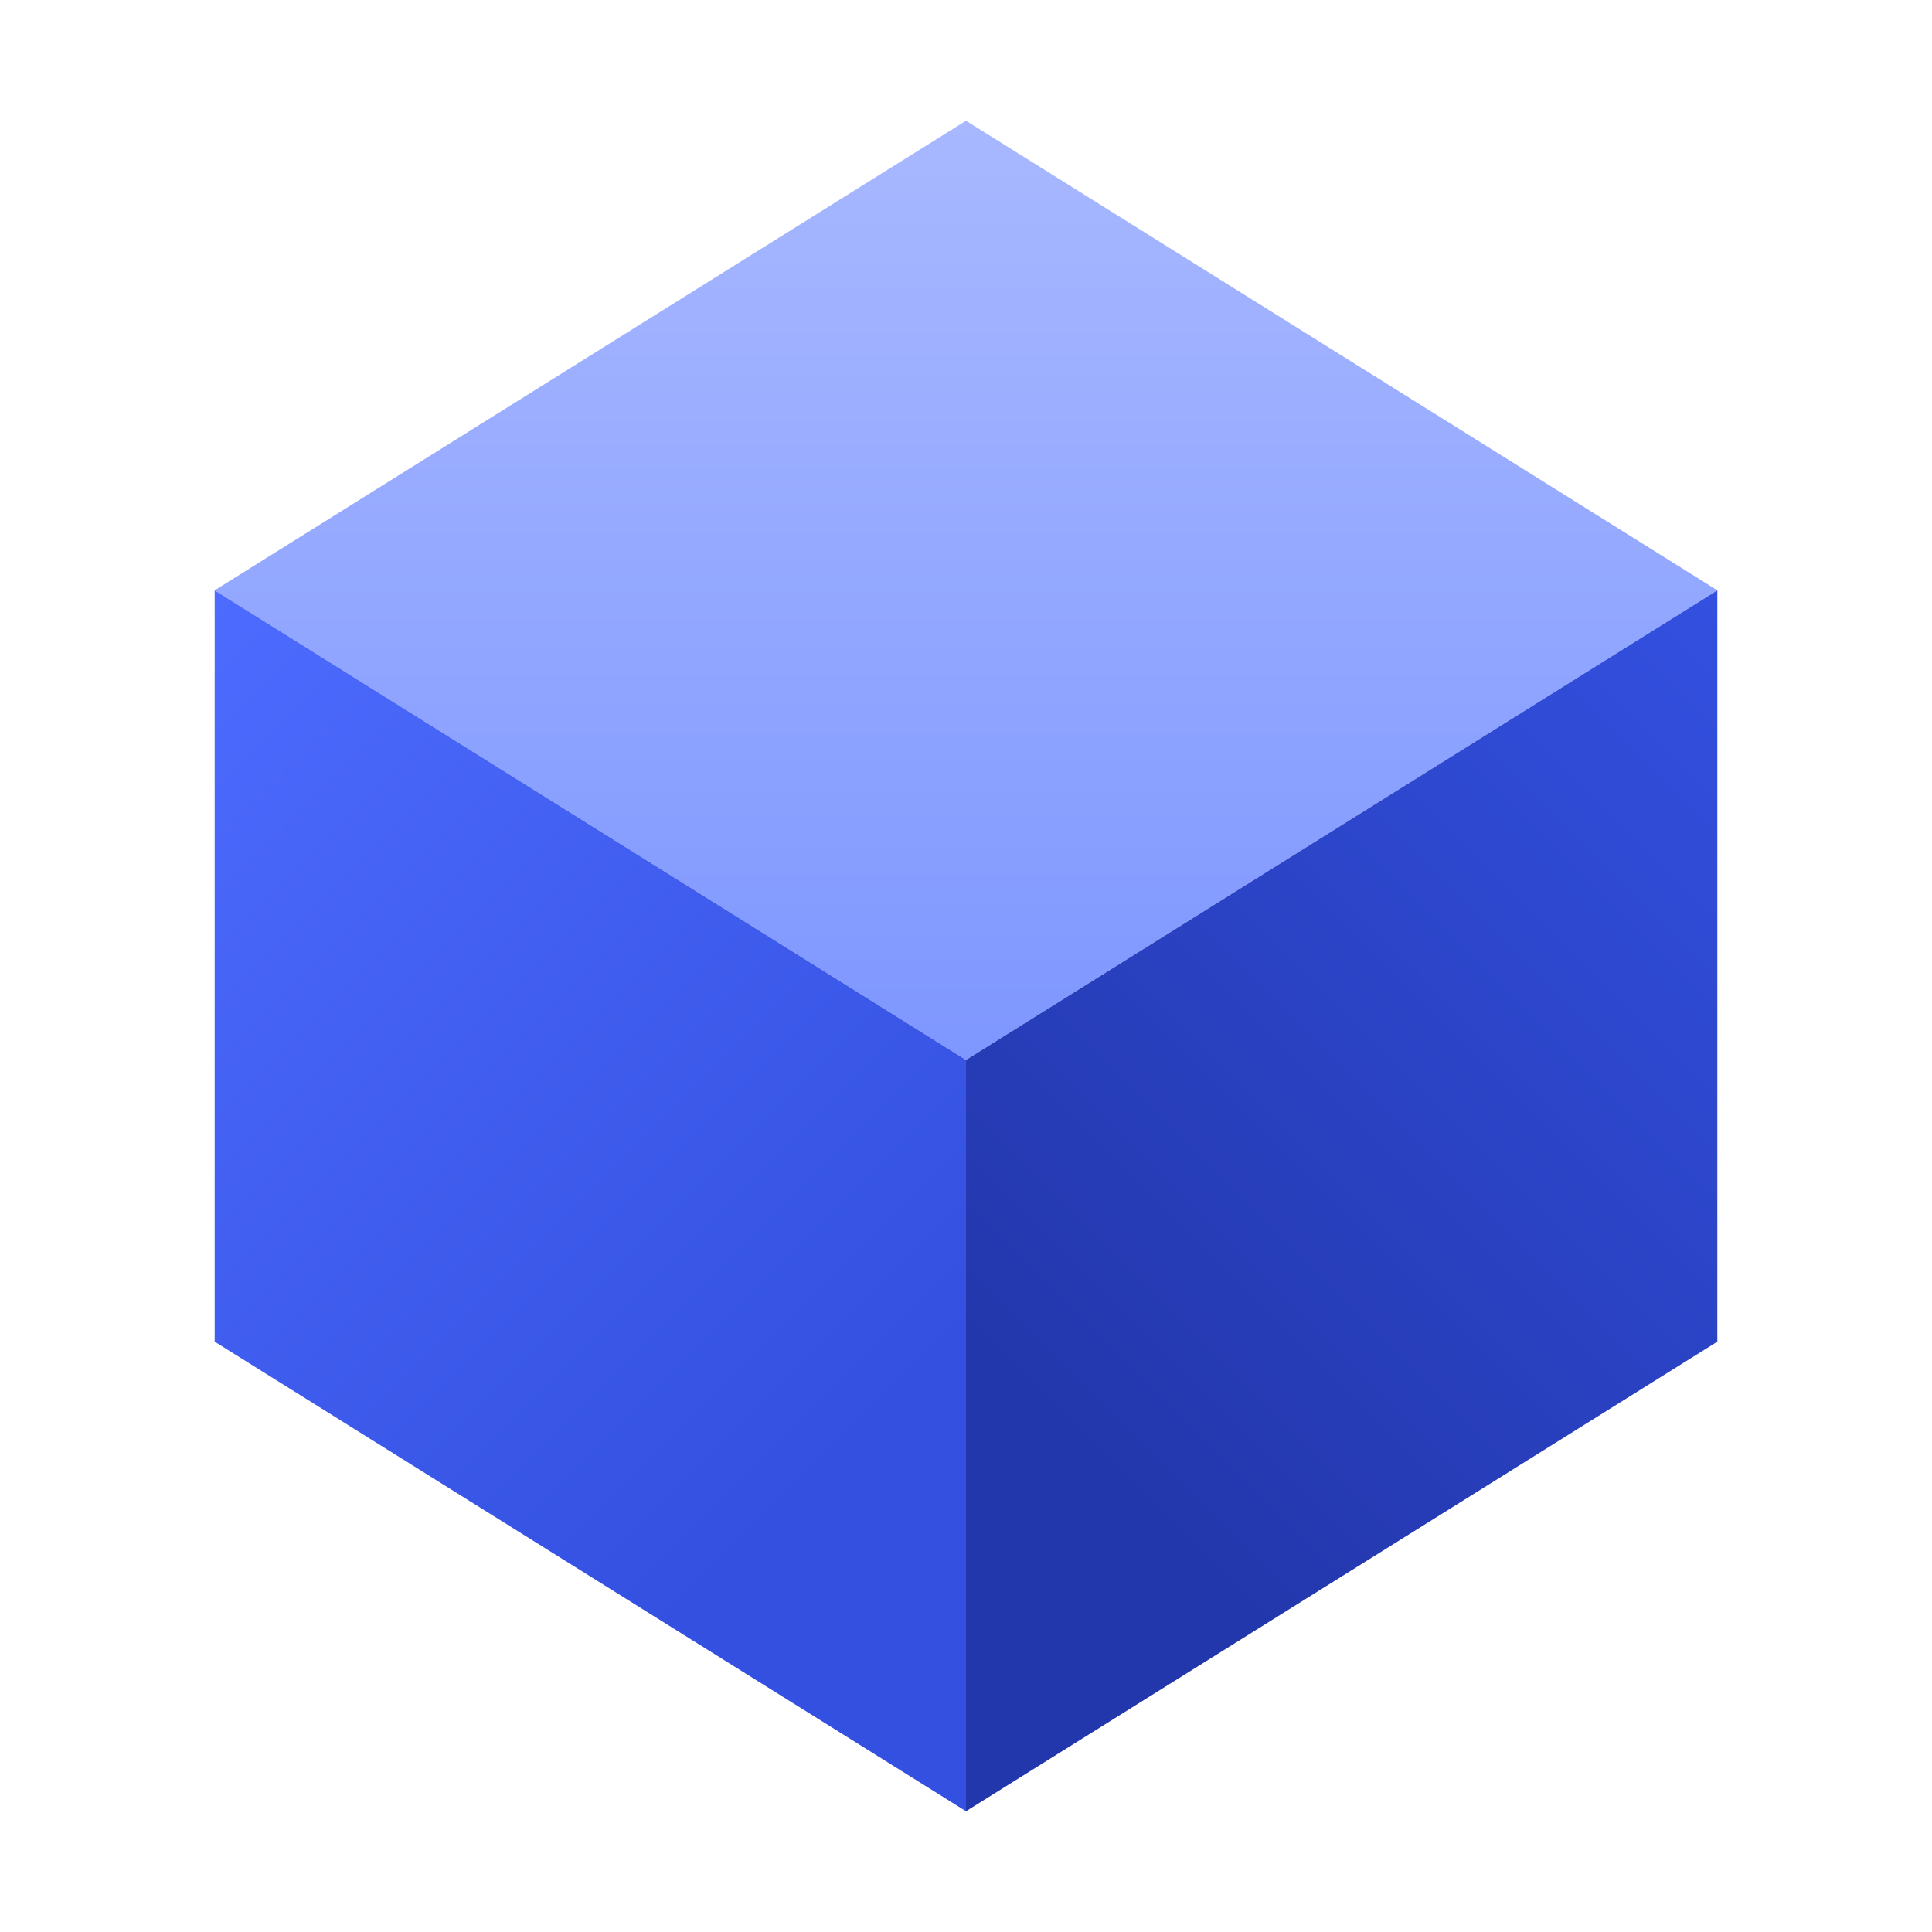
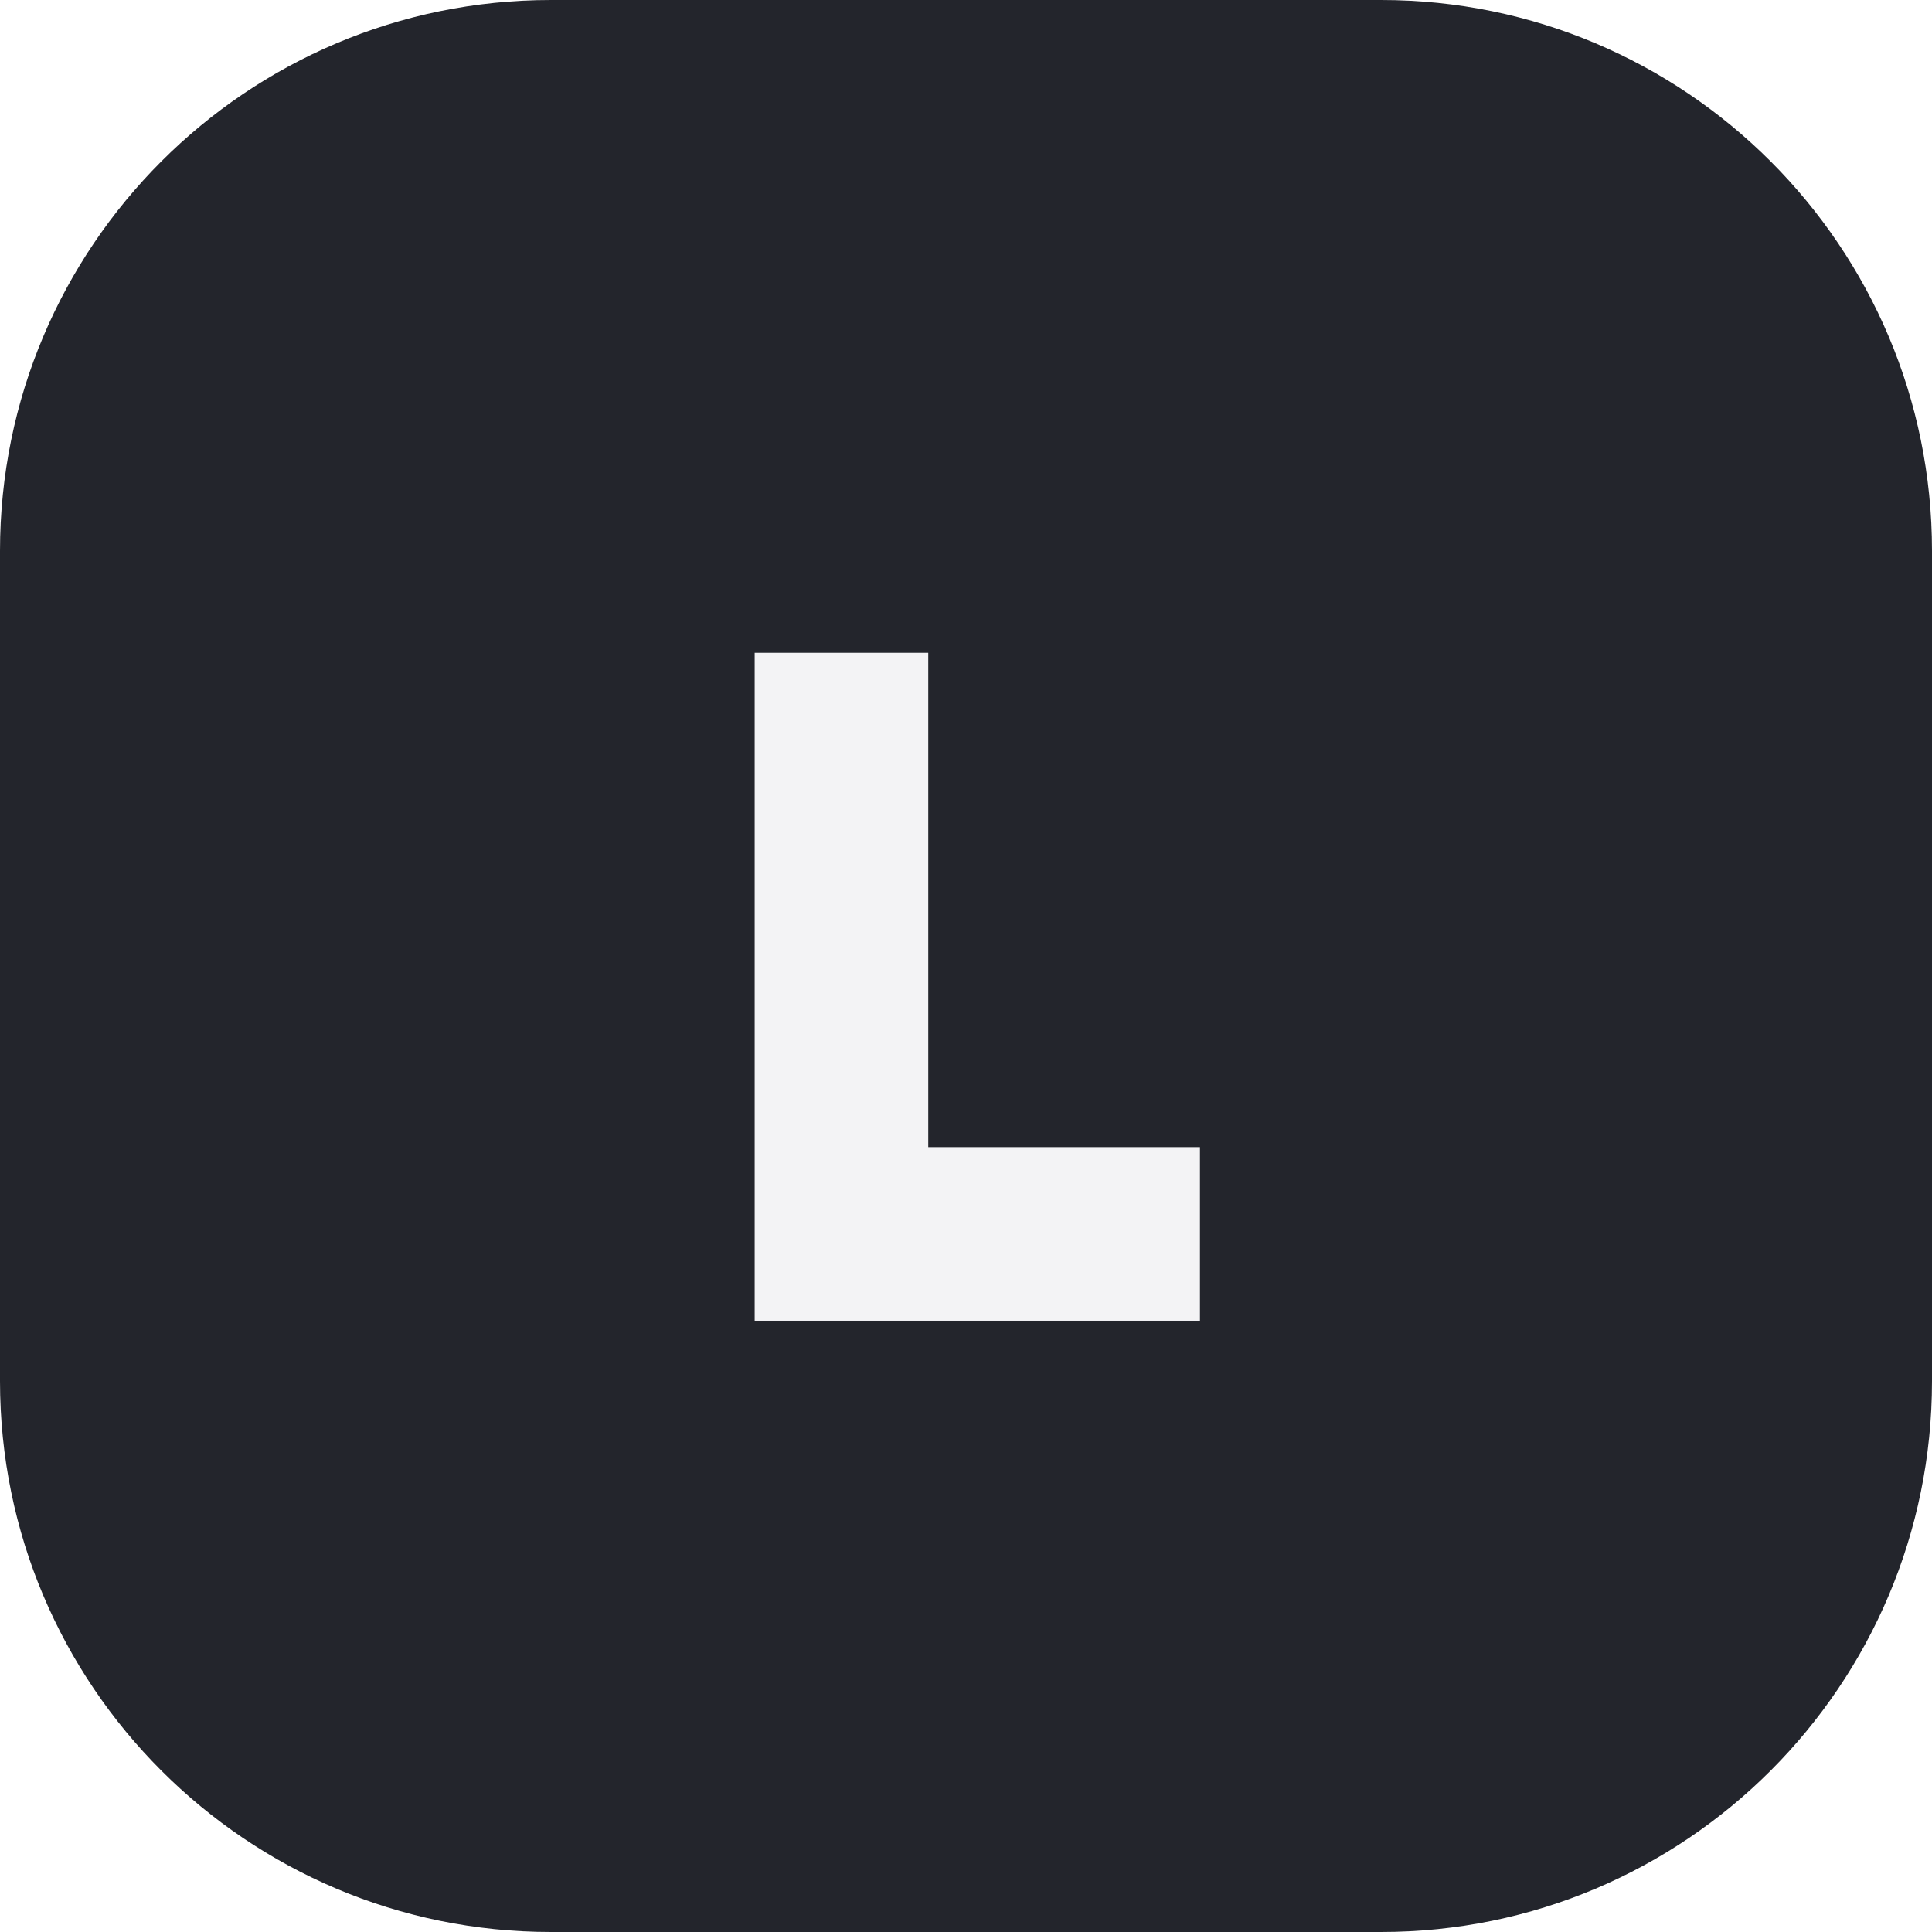
- <svg xmlns="http://www.w3.org/2000/svg" width="36" height="36" viewBox="0 0 36 36" fill="none">
-   <path d="M18 2.25L32 11L18 19.75L4 11Z" fill="url(#top)" />
-   <path d="M4 11L18 19.75V33.75L4 25Z" fill="url(#left)" />
-   <path d="M32 11L18 19.75V33.75L32 25Z" fill="url(#right)" />
-   <defs>
-     <linearGradient id="top" x1="18" y1="2.25" x2="18" y2="19.75" gradientUnits="userSpaceOnUse">
-       <stop stop-color="#A8B8FF" />
-       <stop offset="1" stop-color="#7E97FF" />
-     </linearGradient>
-     <linearGradient id="left" x1="4" y1="11" x2="18" y2="25" gradientUnits="userSpaceOnUse">
-       <stop stop-color="#4D6BFE" />
-       <stop offset="1" stop-color="#3350E0" />
-     </linearGradient>
-     <linearGradient id="right" x1="32" y1="11" x2="18" y2="25" gradientUnits="userSpaceOnUse">
-       <stop stop-color="#3350E0" />
-       <stop offset="1" stop-color="#2337AC" />
-     </linearGradient>
-   </defs>
+ <svg xmlns="http://www.w3.org/2000/svg" viewBox="0 0 1024 1024" width="36" height="36">
+   <rect width="1024" height="1024" rx="292" fill="#23252c" />
+   <path fill="#f3f3f5" d="M400 346h92v262h144v92H400z" />
</svg>
